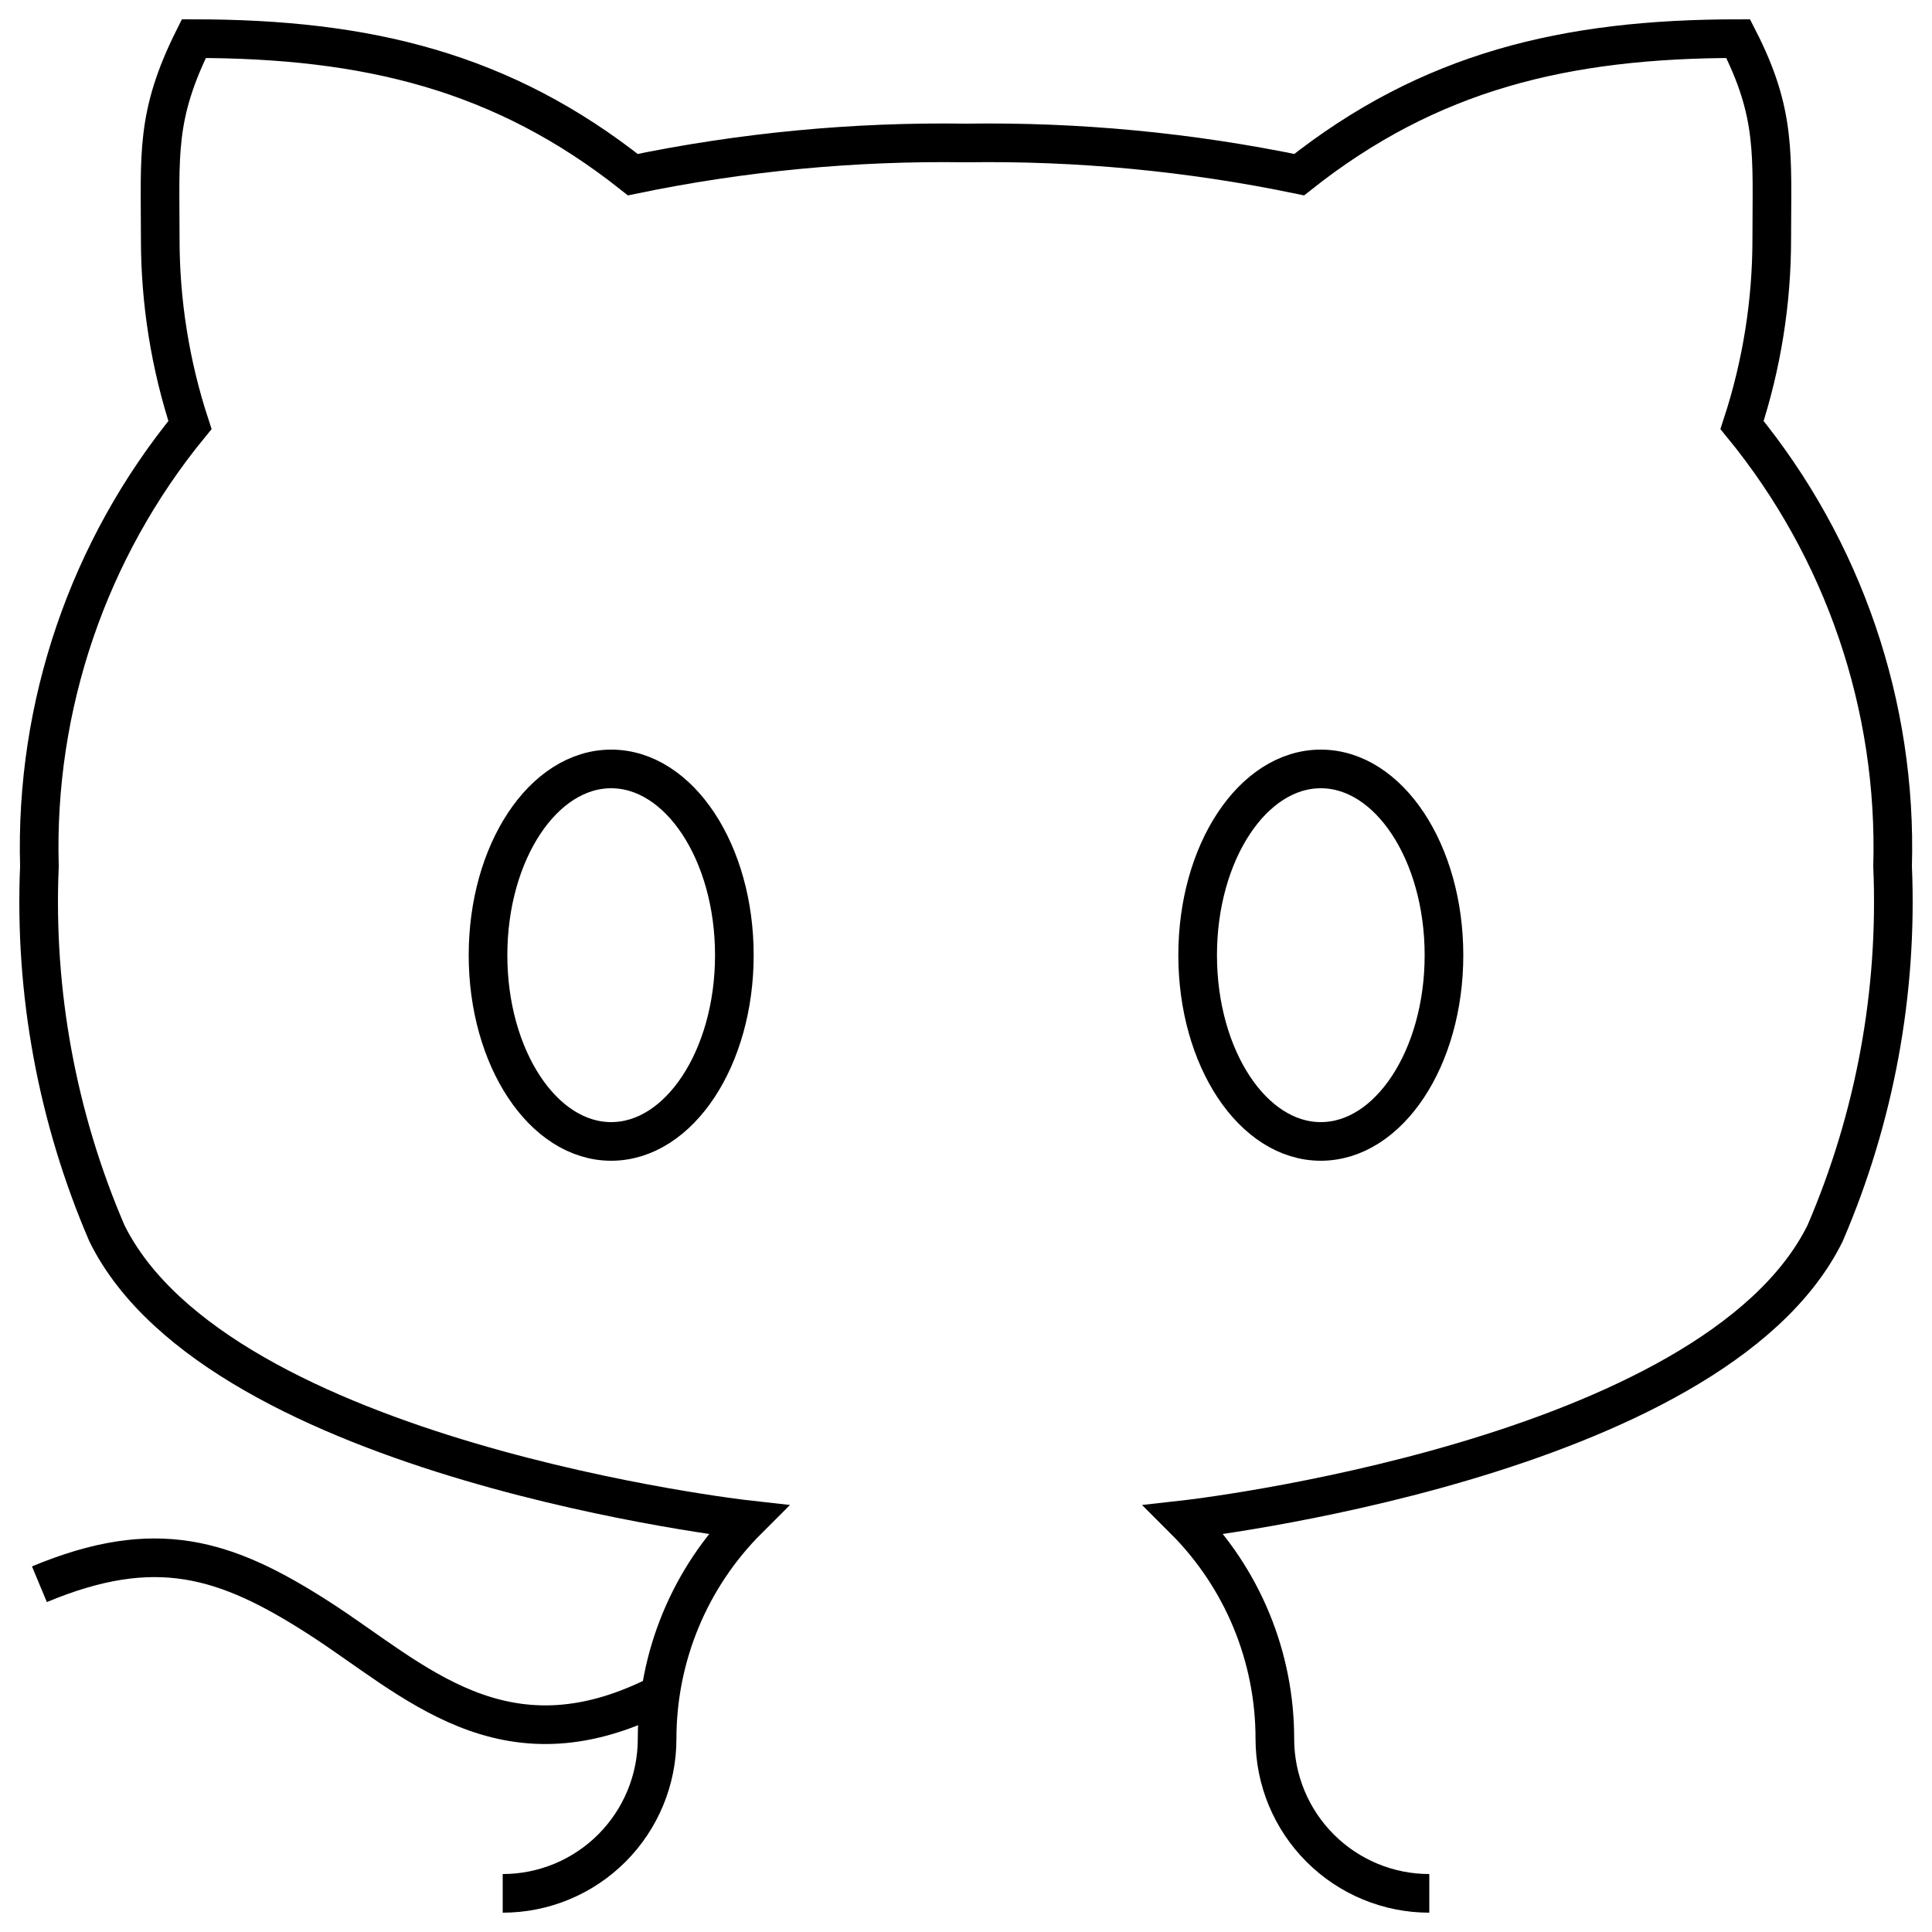
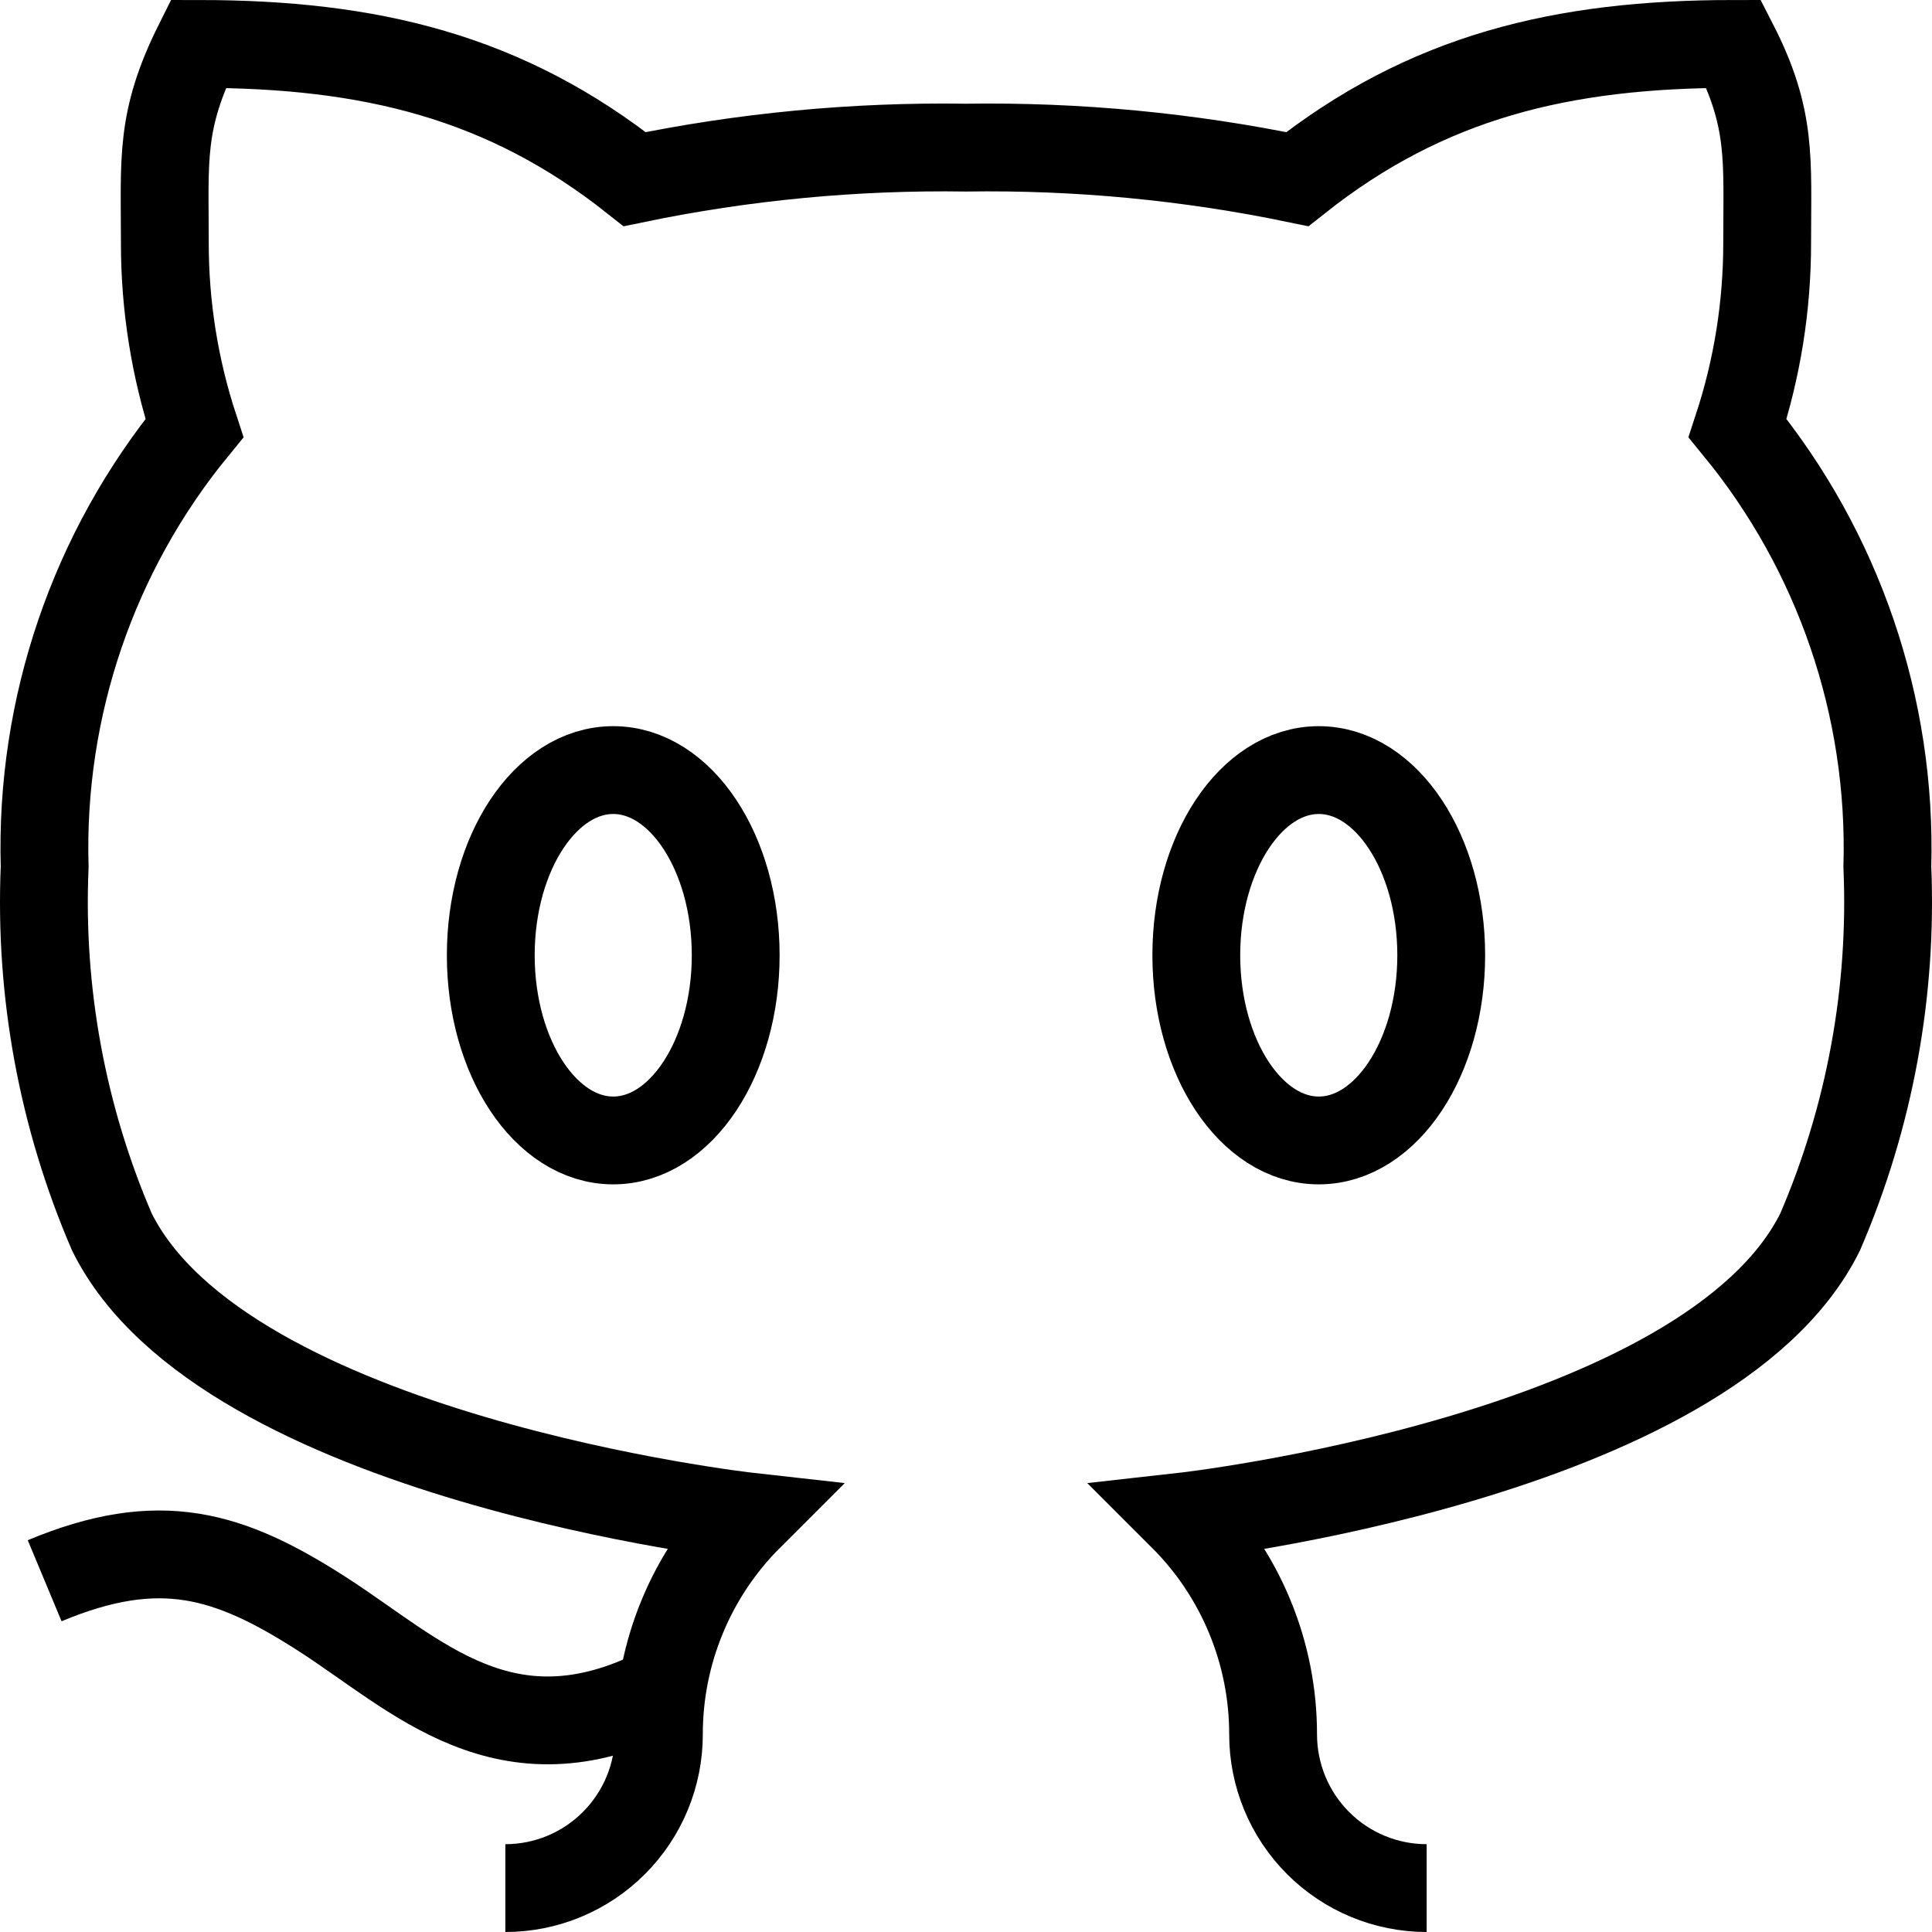
- <svg xmlns="http://www.w3.org/2000/svg" width="50" height="50" viewBox="0 0 50 50" fill="none">
-   <path d="M13.01 49C14.07 49 15.086 48.579 15.836 47.828C16.585 47.078 17.006 46.061 17.006 45C17.006 43.947 17.213 42.904 17.616 41.931C18.019 40.958 18.61 40.074 19.355 39.33C19.355 39.33 5.676 37.8 2.768 31.92C1.479 28.925 0.881 25.678 1.02 22.42C0.901 18.268 2.284 14.212 4.916 11C4.406 9.444 4.146 7.817 4.147 6.18C4.147 4 4.017 3 5.016 1C9.493 1 13.01 1.85 16.377 4.52C19.213 3.932 22.104 3.657 25 3.7C27.896 3.657 30.787 3.932 33.623 4.52C36.99 1.85 40.507 1 44.984 1C45.983 2.95 45.853 4 45.853 6.18C45.854 7.817 45.594 9.444 45.084 11C47.715 14.212 49.099 18.268 48.98 22.42C49.119 25.678 48.521 28.925 47.232 31.92C44.324 37.8 30.645 39.33 30.645 39.33C31.39 40.074 31.981 40.958 32.384 41.931C32.787 42.904 32.994 43.947 32.993 45C32.993 46.061 33.414 47.078 34.164 47.828C34.914 48.579 35.93 49 36.99 49" stroke="black" />
-   <path d="M17.006 43.88C13.01 45.88 10.702 43.45 8.264 41.88C5.826 40.31 4.017 39.75 1.02 41" stroke="black" />
-   <path d="M15.817 29.54C17.578 29.54 19.005 27.382 19.005 24.72C19.005 22.058 17.578 19.9 15.817 19.9C14.057 19.9 12.63 22.058 12.63 24.72C12.63 27.382 14.057 29.54 15.817 29.54Z" stroke="black" />
-   <path d="M34.182 29.54C35.943 29.54 37.37 27.382 37.37 24.72C37.37 22.058 35.943 19.9 34.182 19.9C32.422 19.9 30.995 22.058 30.995 24.72C30.995 27.382 32.422 29.54 34.182 29.54Z" stroke="black" />
+ <svg xmlns="http://www.w3.org/2000/svg" width="44" height="44" viewBox="0 0 44 44" fill="none">
+   <path d="M11.509 43C12.436 43 13.326 42.631 13.981 41.975C14.637 41.319 15.006 40.428 15.006 39.5C15.005 38.578 15.186 37.666 15.539 36.814C15.891 35.963 16.408 35.19 17.06 34.539C17.06 34.539 5.091 33.2 2.547 28.055C1.419 25.435 0.896 22.593 1.017 19.742C0.913 16.109 2.124 12.561 4.427 9.75C3.98 8.389 3.753 6.965 3.754 5.532C3.754 3.625 3.64 2.75 4.514 1C8.431 1 11.509 1.744 14.455 4.08C16.936 3.565 19.466 3.324 22 3.362C24.534 3.324 27.064 3.565 29.545 4.08C32.491 1.744 35.569 1 39.486 1C40.36 2.706 40.246 3.625 40.246 5.532C40.247 6.965 40.02 8.389 39.573 9.75C41.876 12.561 43.087 16.109 42.983 19.742C43.104 22.593 42.581 25.435 41.453 28.055C38.909 33.2 26.94 34.539 26.94 34.539C27.592 35.19 28.109 35.963 28.461 36.814C28.814 37.666 28.995 38.578 28.994 39.5C28.994 40.428 29.363 41.319 30.019 41.975C30.674 42.631 31.564 43 32.491 43" stroke="black" stroke-width="2" />
+   <path d="M15.005 38.52C11.508 40.27 9.488 38.144 7.355 36.77C5.222 35.396 3.639 34.906 1.017 36" stroke="black" stroke-width="2" />
+   <path d="M13.966 25.973C15.506 25.973 16.755 24.084 16.755 21.755C16.755 19.426 15.506 17.538 13.966 17.538C12.425 17.538 11.177 19.426 11.177 21.755C11.177 24.084 12.425 25.973 13.966 25.973Z" stroke="black" stroke-width="2" />
+   <path d="M30.034 25.973C31.574 25.973 32.823 24.084 32.823 21.755C32.823 19.426 31.574 17.538 30.034 17.538C28.494 17.538 27.245 19.426 27.245 21.755C27.245 24.084 28.494 25.973 30.034 25.973Z" stroke="black" stroke-width="2" />
</svg>
